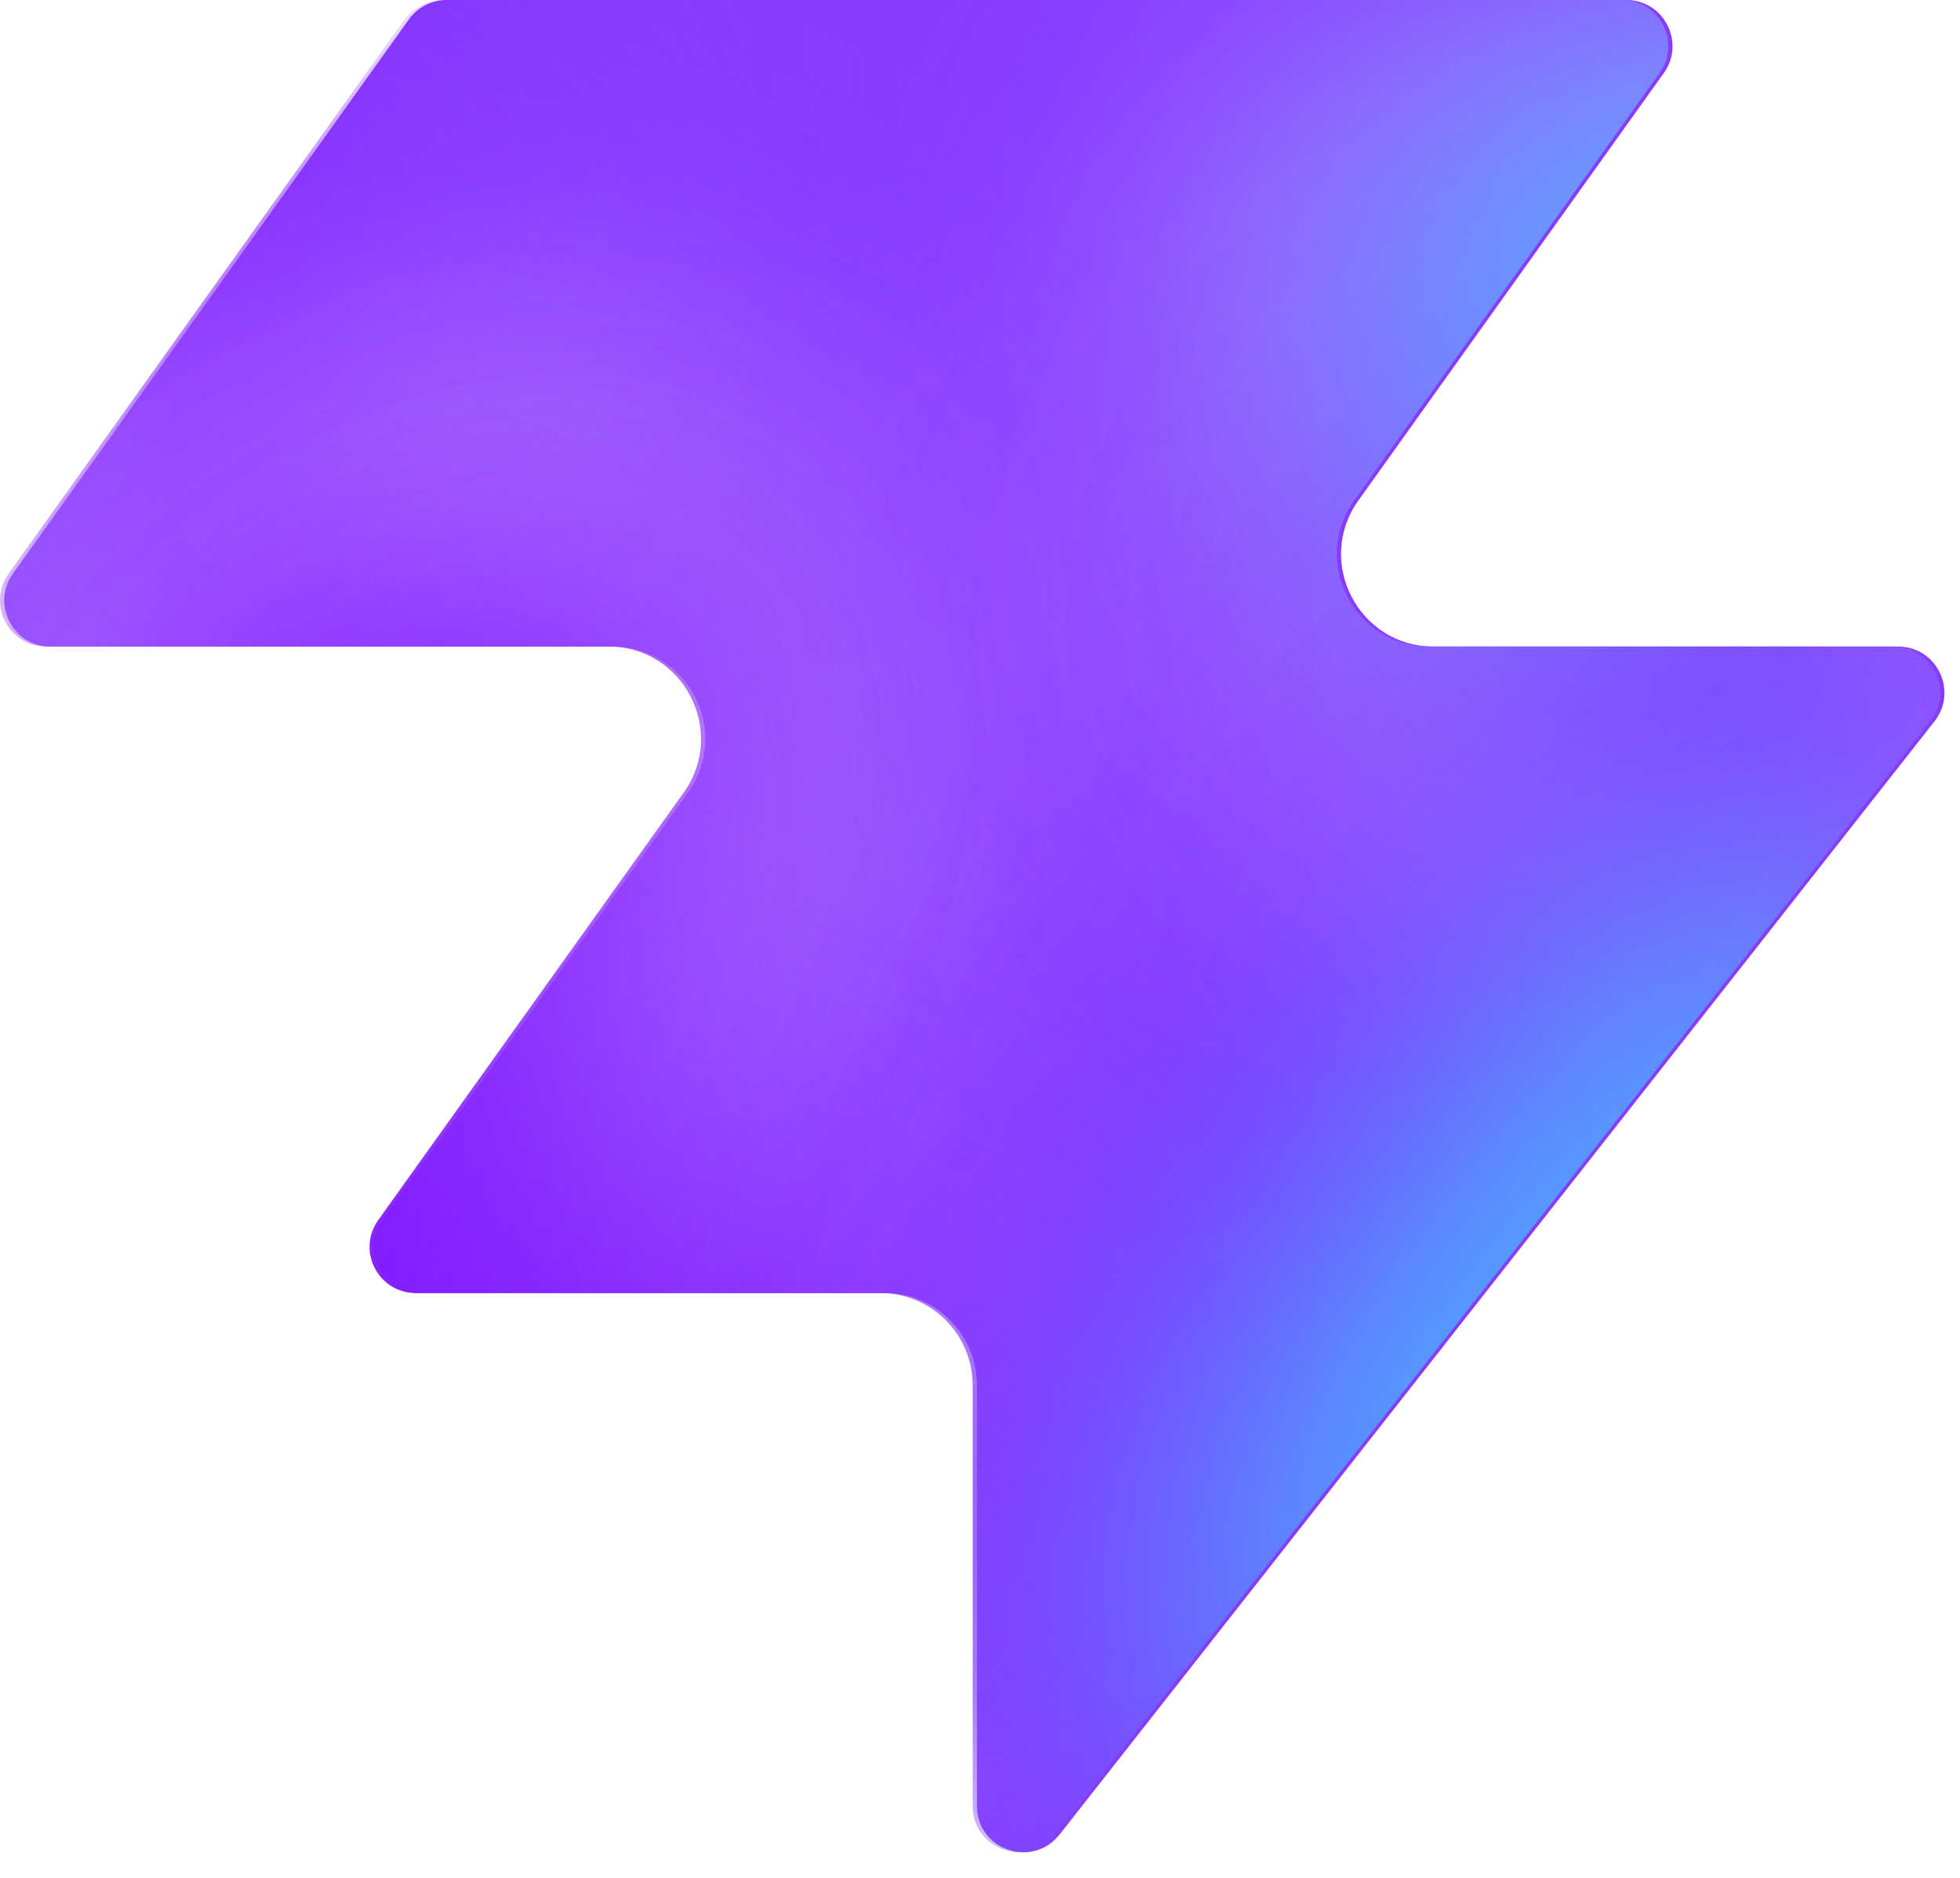
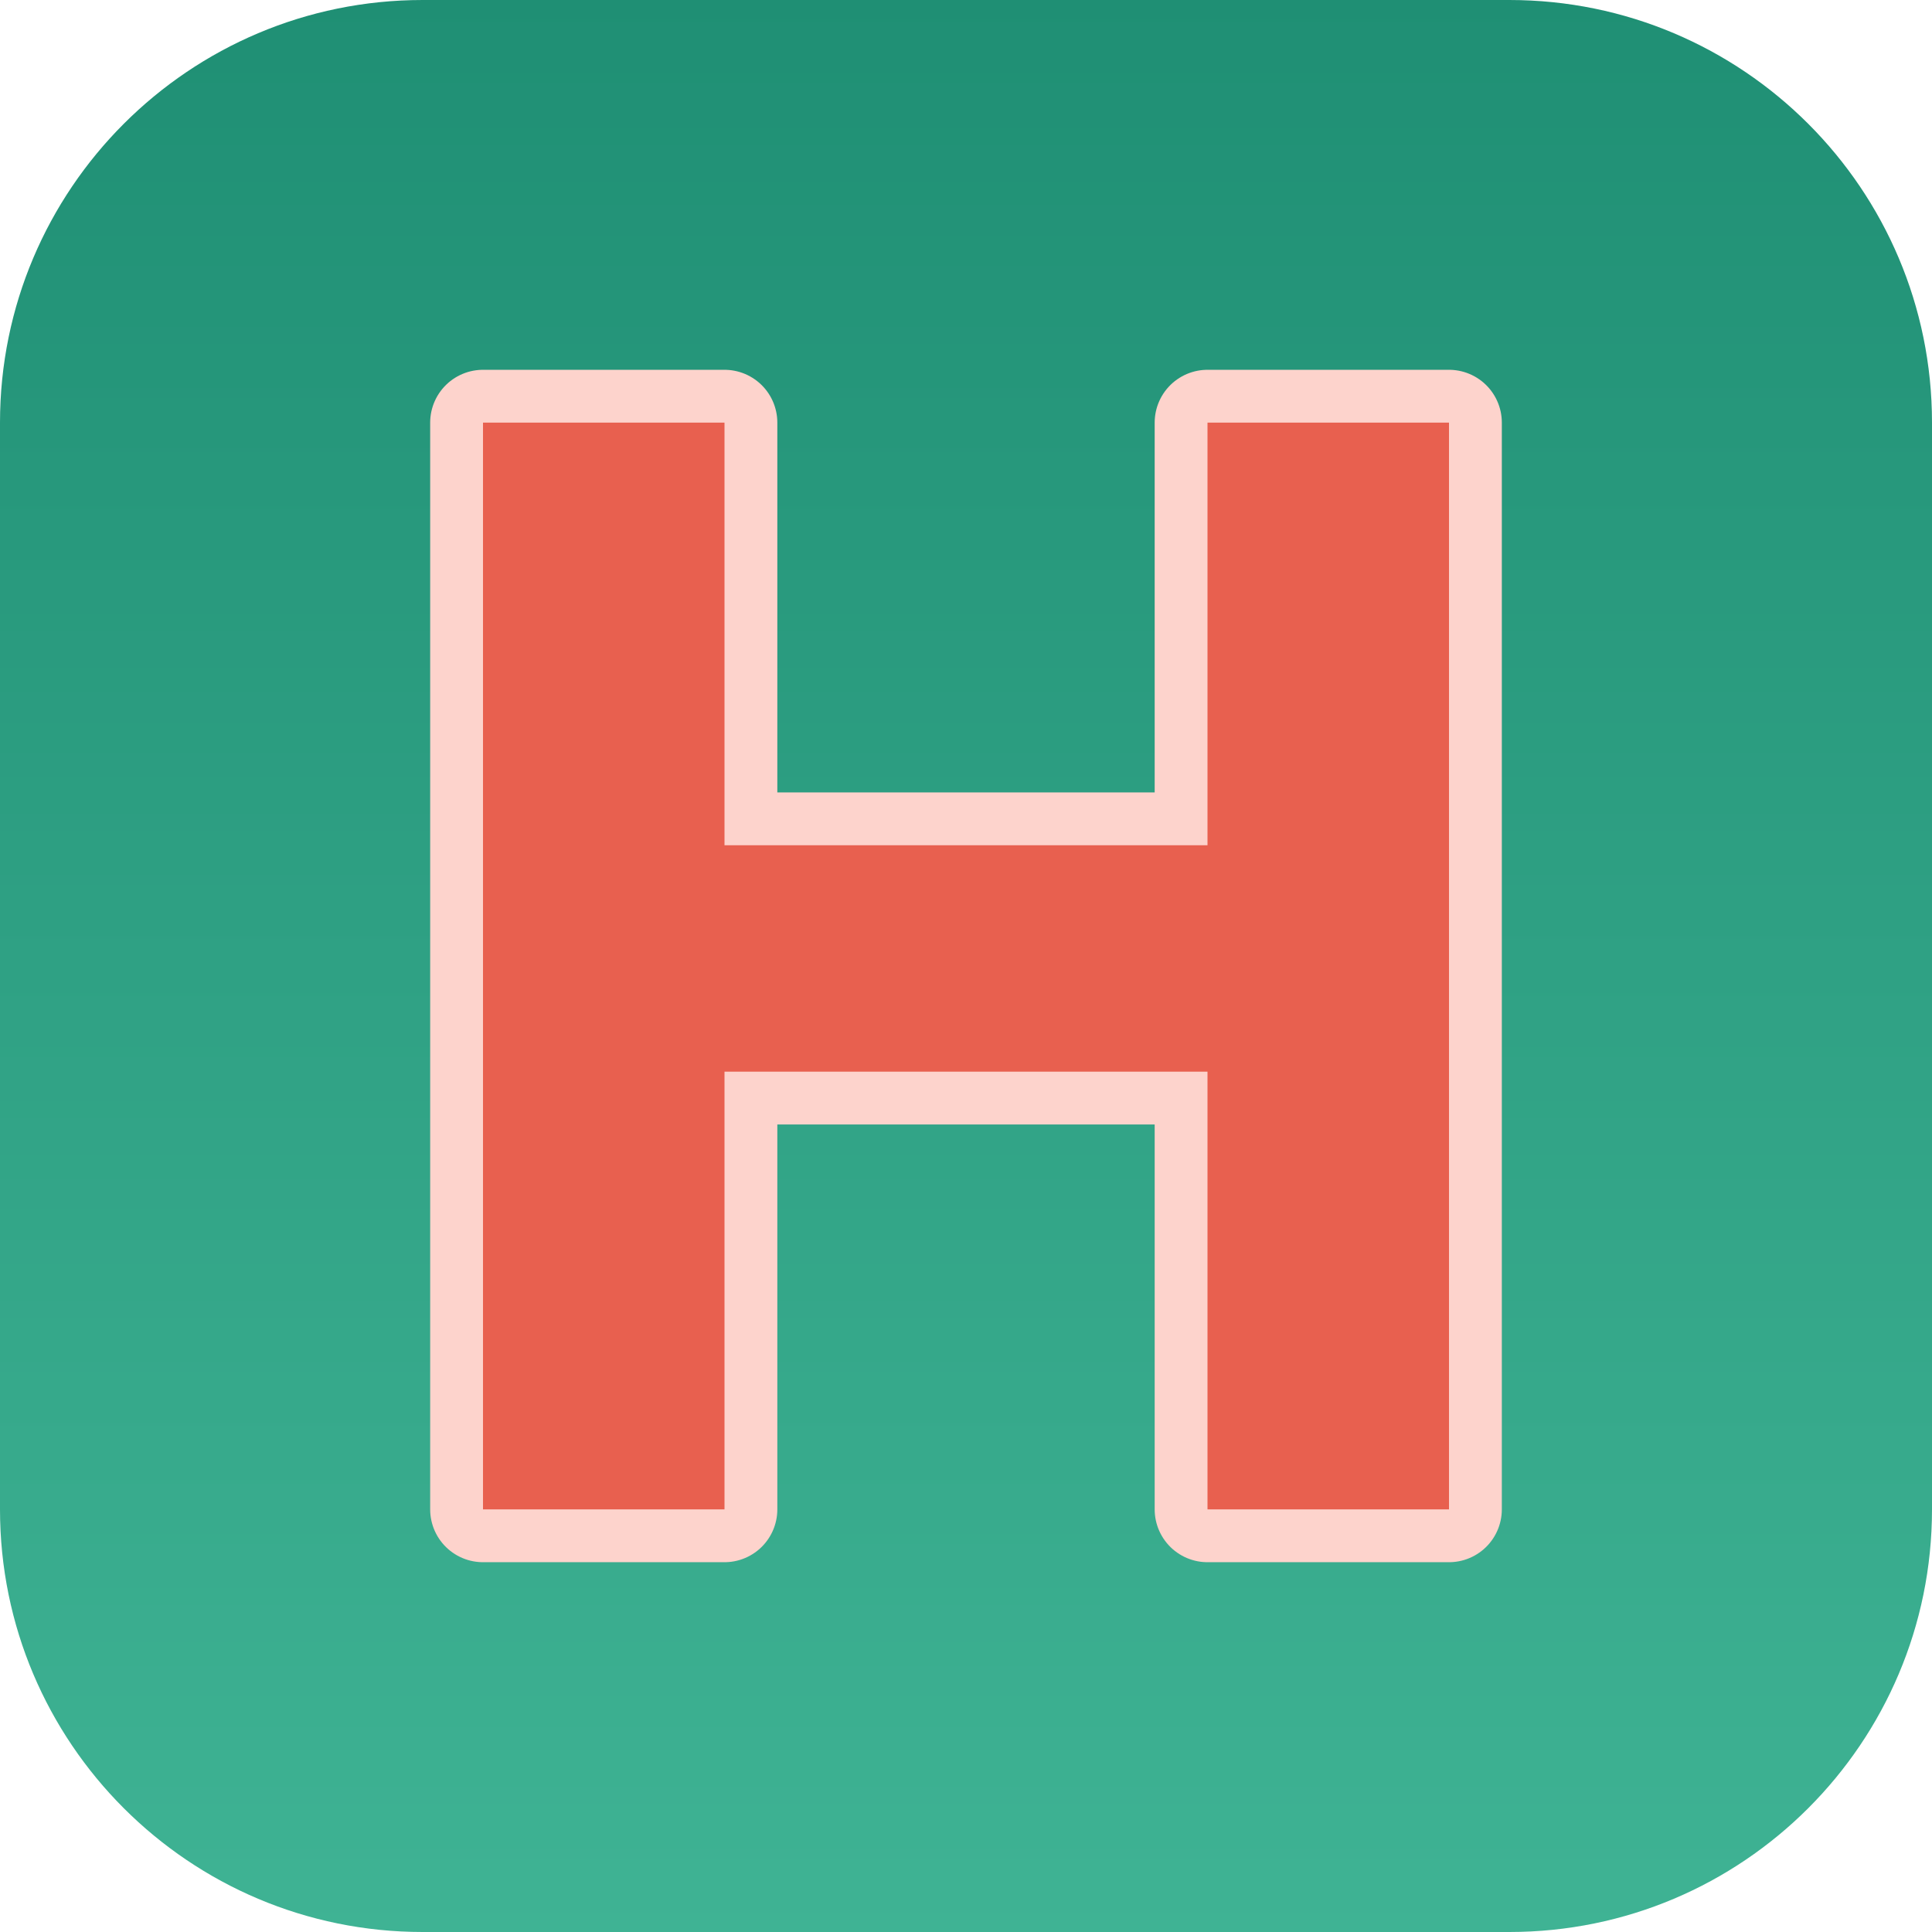
- <svg xmlns="http://www.w3.org/2000/svg" width="48" height="46" fill="none" viewBox="0 0 48 46">
-   <path fill="#863bff" d="M25.946 44.938c-.664.845-2.021.375-2.021-.698V33.937a2.26 2.26 0 0 0-2.262-2.262H10.287c-.92 0-1.456-1.04-.92-1.788l7.48-10.471c1.07-1.497 0-3.578-1.842-3.578H1.237c-.92 0-1.456-1.04-.92-1.788L10.013.474c.214-.297.556-.474.92-.474h28.894c.92 0 1.456 1.04.92 1.788l-7.48 10.471c-1.07 1.498 0 3.579 1.842 3.579h11.377c.943 0 1.473 1.088.89 1.83L25.947 44.94z" style="fill:#863bff;fill:color(display-p3 .525 .23 1);fill-opacity:1" />
-   <mask id="a" width="48" height="46" x="0" y="0" maskUnits="userSpaceOnUse" style="mask-type:alpha">
-     <path fill="#000" d="M25.842 44.938c-.664.844-2.021.375-2.021-.698V33.937a2.26 2.26 0 0 0-2.262-2.262H10.183c-.92 0-1.456-1.04-.92-1.788l7.48-10.471c1.07-1.498 0-3.579-1.842-3.579H1.133c-.92 0-1.456-1.04-.92-1.787L9.91.473c.214-.297.556-.474.92-.474h28.894c.92 0 1.456 1.04.92 1.788l-7.48 10.471c-1.07 1.498 0 3.578 1.842 3.578h11.377c.943 0 1.473 1.088.89 1.832L25.843 44.94z" style="fill:#000;fill-opacity:1" />
-   </mask>
-   <g mask="url(#a)">
-     <g filter="url(#b)">
-       <ellipse cx="5.508" cy="14.704" fill="#ede6ff" rx="5.508" ry="14.704" style="fill:#ede6ff;fill:color(display-p3 .927 .903 1);fill-opacity:1" transform="matrix(.00324 1 1 -.00324 -4.47 31.516)" />
-     </g>
-     <g filter="url(#c)">
-       <ellipse cx="10.399" cy="29.851" fill="#ede6ff" rx="10.399" ry="29.851" style="fill:#ede6ff;fill:color(display-p3 .927 .903 1);fill-opacity:1" transform="matrix(.00324 1 1 -.00324 -39.328 7.883)" />
-     </g>
-     <g filter="url(#d)">
-       <ellipse cx="5.508" cy="30.487" fill="#7e14ff" rx="5.508" ry="30.487" style="fill:#7e14ff;fill:color(display-p3 .492 .077 1);fill-opacity:1" transform="rotate(89.814 -25.913 -14.639)scale(1 -1)" />
-     </g>
-     <g filter="url(#e)">
-       <ellipse cx="5.508" cy="30.599" fill="#7e14ff" rx="5.508" ry="30.599" style="fill:#7e14ff;fill:color(display-p3 .492 .077 1);fill-opacity:1" transform="rotate(89.814 -32.644 -3.334)scale(1 -1)" />
-     </g>
-     <g filter="url(#f)">
-       <ellipse cx="5.508" cy="30.599" fill="#7e14ff" rx="5.508" ry="30.599" style="fill:#7e14ff;fill:color(display-p3 .492 .077 1);fill-opacity:1" transform="matrix(.00324 1 1 -.00324 -34.34 30.47)" />
-     </g>
-     <g filter="url(#g)">
-       <ellipse cx="14.072" cy="22.078" fill="#ede6ff" rx="14.072" ry="22.078" style="fill:#ede6ff;fill:color(display-p3 .927 .903 1);fill-opacity:1" transform="rotate(93.35 24.506 48.493)scale(-1 1)" />
-     </g>
-     <g filter="url(#h)">
-       <ellipse cx="3.47" cy="21.501" fill="#7e14ff" rx="3.47" ry="21.501" style="fill:#7e14ff;fill:color(display-p3 .492 .077 1);fill-opacity:1" transform="rotate(89.009 28.708 47.59)scale(-1 1)" />
-     </g>
-     <g filter="url(#i)">
-       <ellipse cx="3.47" cy="21.501" fill="#7e14ff" rx="3.47" ry="21.501" style="fill:#7e14ff;fill:color(display-p3 .492 .077 1);fill-opacity:1" transform="rotate(89.009 28.708 47.59)scale(-1 1)" />
-     </g>
-     <g filter="url(#j)">
-       <ellipse cx=".387" cy="8.972" fill="#7e14ff" rx="4.407" ry="29.108" style="fill:#7e14ff;fill:color(display-p3 .492 .077 1);fill-opacity:1" transform="rotate(39.51 .387 8.972)" />
-     </g>
-     <g filter="url(#k)">
-       <ellipse cx="47.523" cy="-6.092" fill="#7e14ff" rx="4.407" ry="29.108" style="fill:#7e14ff;fill:color(display-p3 .492 .077 1);fill-opacity:1" transform="rotate(37.892 47.523 -6.092)" />
-     </g>
-     <g filter="url(#l)">
-       <ellipse cx="41.412" cy="6.333" fill="#47bfff" rx="5.971" ry="9.665" style="fill:#47bfff;fill:color(display-p3 .28 .748 1);fill-opacity:1" transform="rotate(37.892 41.412 6.333)" />
-     </g>
-     <g filter="url(#m)">
-       <ellipse cx="-1.879" cy="38.332" fill="#7e14ff" rx="4.407" ry="29.108" style="fill:#7e14ff;fill:color(display-p3 .492 .077 1);fill-opacity:1" transform="rotate(37.892 -1.88 38.332)" />
-     </g>
-     <g filter="url(#n)">
-       <ellipse cx="-1.879" cy="38.332" fill="#7e14ff" rx="4.407" ry="29.108" style="fill:#7e14ff;fill:color(display-p3 .492 .077 1);fill-opacity:1" transform="rotate(37.892 -1.88 38.332)" />
-     </g>
-     <g filter="url(#o)">
-       <ellipse cx="35.651" cy="29.907" fill="#7e14ff" rx="4.407" ry="29.108" style="fill:#7e14ff;fill:color(display-p3 .492 .077 1);fill-opacity:1" transform="rotate(37.892 35.651 29.907)" />
-     </g>
-     <g filter="url(#p)">
-       <ellipse cx="38.418" cy="32.4" fill="#47bfff" rx="5.971" ry="15.297" style="fill:#47bfff;fill:color(display-p3 .28 .748 1);fill-opacity:1" transform="rotate(37.892 38.418 32.4)" />
-     </g>
-   </g>
+ <svg xmlns="http://www.w3.org/2000/svg" viewBox="0 0 64 64">
  <defs>
-     <filter id="b" width="60.045" height="41.654" x="-19.77" y="16.149" color-interpolation-filters="sRGB" filterUnits="userSpaceOnUse">
-       <feFlood flood-opacity="0" result="BackgroundImageFix" />
-       <feBlend in="SourceGraphic" in2="BackgroundImageFix" result="shape" />
-       <feGaussianBlur result="effect1_foregroundBlur_2002_17158" stdDeviation="7.659" />
-     </filter>
-     <filter id="c" width="90.34" height="51.437" x="-54.613" y="-7.533" color-interpolation-filters="sRGB" filterUnits="userSpaceOnUse">
-       <feFlood flood-opacity="0" result="BackgroundImageFix" />
-       <feBlend in="SourceGraphic" in2="BackgroundImageFix" result="shape" />
-       <feGaussianBlur result="effect1_foregroundBlur_2002_17158" stdDeviation="7.659" />
-     </filter>
-     <filter id="d" width="79.355" height="29.4" x="-49.64" y="2.03" color-interpolation-filters="sRGB" filterUnits="userSpaceOnUse">
-       <feFlood flood-opacity="0" result="BackgroundImageFix" />
-       <feBlend in="SourceGraphic" in2="BackgroundImageFix" result="shape" />
-       <feGaussianBlur result="effect1_foregroundBlur_2002_17158" stdDeviation="4.596" />
-     </filter>
-     <filter id="e" width="79.579" height="29.4" x="-45.045" y="20.029" color-interpolation-filters="sRGB" filterUnits="userSpaceOnUse">
-       <feFlood flood-opacity="0" result="BackgroundImageFix" />
-       <feBlend in="SourceGraphic" in2="BackgroundImageFix" result="shape" />
-       <feGaussianBlur result="effect1_foregroundBlur_2002_17158" stdDeviation="4.596" />
-     </filter>
-     <filter id="f" width="79.579" height="29.4" x="-43.513" y="21.178" color-interpolation-filters="sRGB" filterUnits="userSpaceOnUse">
-       <feFlood flood-opacity="0" result="BackgroundImageFix" />
-       <feBlend in="SourceGraphic" in2="BackgroundImageFix" result="shape" />
-       <feGaussianBlur result="effect1_foregroundBlur_2002_17158" stdDeviation="4.596" />
-     </filter>
-     <filter id="g" width="74.749" height="58.852" x="15.756" y="-17.901" color-interpolation-filters="sRGB" filterUnits="userSpaceOnUse">
-       <feFlood flood-opacity="0" result="BackgroundImageFix" />
-       <feBlend in="SourceGraphic" in2="BackgroundImageFix" result="shape" />
-       <feGaussianBlur result="effect1_foregroundBlur_2002_17158" stdDeviation="7.659" />
-     </filter>
-     <filter id="h" width="61.377" height="25.362" x="23.548" y="2.284" color-interpolation-filters="sRGB" filterUnits="userSpaceOnUse">
-       <feFlood flood-opacity="0" result="BackgroundImageFix" />
-       <feBlend in="SourceGraphic" in2="BackgroundImageFix" result="shape" />
-       <feGaussianBlur result="effect1_foregroundBlur_2002_17158" stdDeviation="4.596" />
-     </filter>
-     <filter id="i" width="61.377" height="25.362" x="23.548" y="2.284" color-interpolation-filters="sRGB" filterUnits="userSpaceOnUse">
-       <feFlood flood-opacity="0" result="BackgroundImageFix" />
-       <feBlend in="SourceGraphic" in2="BackgroundImageFix" result="shape" />
-       <feGaussianBlur result="effect1_foregroundBlur_2002_17158" stdDeviation="4.596" />
-     </filter>
-     <filter id="j" width="56.045" height="63.649" x="-27.636" y="-22.853" color-interpolation-filters="sRGB" filterUnits="userSpaceOnUse">
-       <feFlood flood-opacity="0" result="BackgroundImageFix" />
-       <feBlend in="SourceGraphic" in2="BackgroundImageFix" result="shape" />
-       <feGaussianBlur result="effect1_foregroundBlur_2002_17158" stdDeviation="4.596" />
-     </filter>
-     <filter id="k" width="54.814" height="64.646" x="20.116" y="-38.415" color-interpolation-filters="sRGB" filterUnits="userSpaceOnUse">
-       <feFlood flood-opacity="0" result="BackgroundImageFix" />
-       <feBlend in="SourceGraphic" in2="BackgroundImageFix" result="shape" />
-       <feGaussianBlur result="effect1_foregroundBlur_2002_17158" stdDeviation="4.596" />
-     </filter>
-     <filter id="l" width="33.541" height="35.313" x="24.641" y="-11.323" color-interpolation-filters="sRGB" filterUnits="userSpaceOnUse">
-       <feFlood flood-opacity="0" result="BackgroundImageFix" />
-       <feBlend in="SourceGraphic" in2="BackgroundImageFix" result="shape" />
-       <feGaussianBlur result="effect1_foregroundBlur_2002_17158" stdDeviation="4.596" />
-     </filter>
-     <filter id="m" width="54.814" height="64.646" x="-29.286" y="6.009" color-interpolation-filters="sRGB" filterUnits="userSpaceOnUse">
-       <feFlood flood-opacity="0" result="BackgroundImageFix" />
-       <feBlend in="SourceGraphic" in2="BackgroundImageFix" result="shape" />
-       <feGaussianBlur result="effect1_foregroundBlur_2002_17158" stdDeviation="4.596" />
-     </filter>
-     <filter id="n" width="54.814" height="64.646" x="-29.286" y="6.009" color-interpolation-filters="sRGB" filterUnits="userSpaceOnUse">
-       <feFlood flood-opacity="0" result="BackgroundImageFix" />
-       <feBlend in="SourceGraphic" in2="BackgroundImageFix" result="shape" />
-       <feGaussianBlur result="effect1_foregroundBlur_2002_17158" stdDeviation="4.596" />
-     </filter>
-     <filter id="o" width="54.814" height="64.646" x="8.244" y="-2.416" color-interpolation-filters="sRGB" filterUnits="userSpaceOnUse">
-       <feFlood flood-opacity="0" result="BackgroundImageFix" />
-       <feBlend in="SourceGraphic" in2="BackgroundImageFix" result="shape" />
-       <feGaussianBlur result="effect1_foregroundBlur_2002_17158" stdDeviation="4.596" />
-     </filter>
-     <filter id="p" width="39.409" height="43.623" x="18.713" y="10.588" color-interpolation-filters="sRGB" filterUnits="userSpaceOnUse">
-       <feFlood flood-opacity="0" result="BackgroundImageFix" />
-       <feBlend in="SourceGraphic" in2="BackgroundImageFix" result="shape" />
-       <feGaussianBlur result="effect1_foregroundBlur_2002_17158" stdDeviation="4.596" />
-     </filter>
+     <linearGradient id="bg" x1="0" y1="0" x2="0" y2="1">
+       <stop offset="0" stop-color="#1f8f74" />
+       <stop offset="1" stop-color="#3fb394" />
+     </linearGradient>
  </defs>
+   <rect width="64" height="64" rx="14" fill="url(#bg)" />
+   <path fill="#e8604f" stroke="#fdd3cc" stroke-width="3.5" stroke-linejoin="round" paint-order="stroke" d="M16 14h8v14h16V14h8v36h-8V35.5H24V50h-8z" />
</svg>
